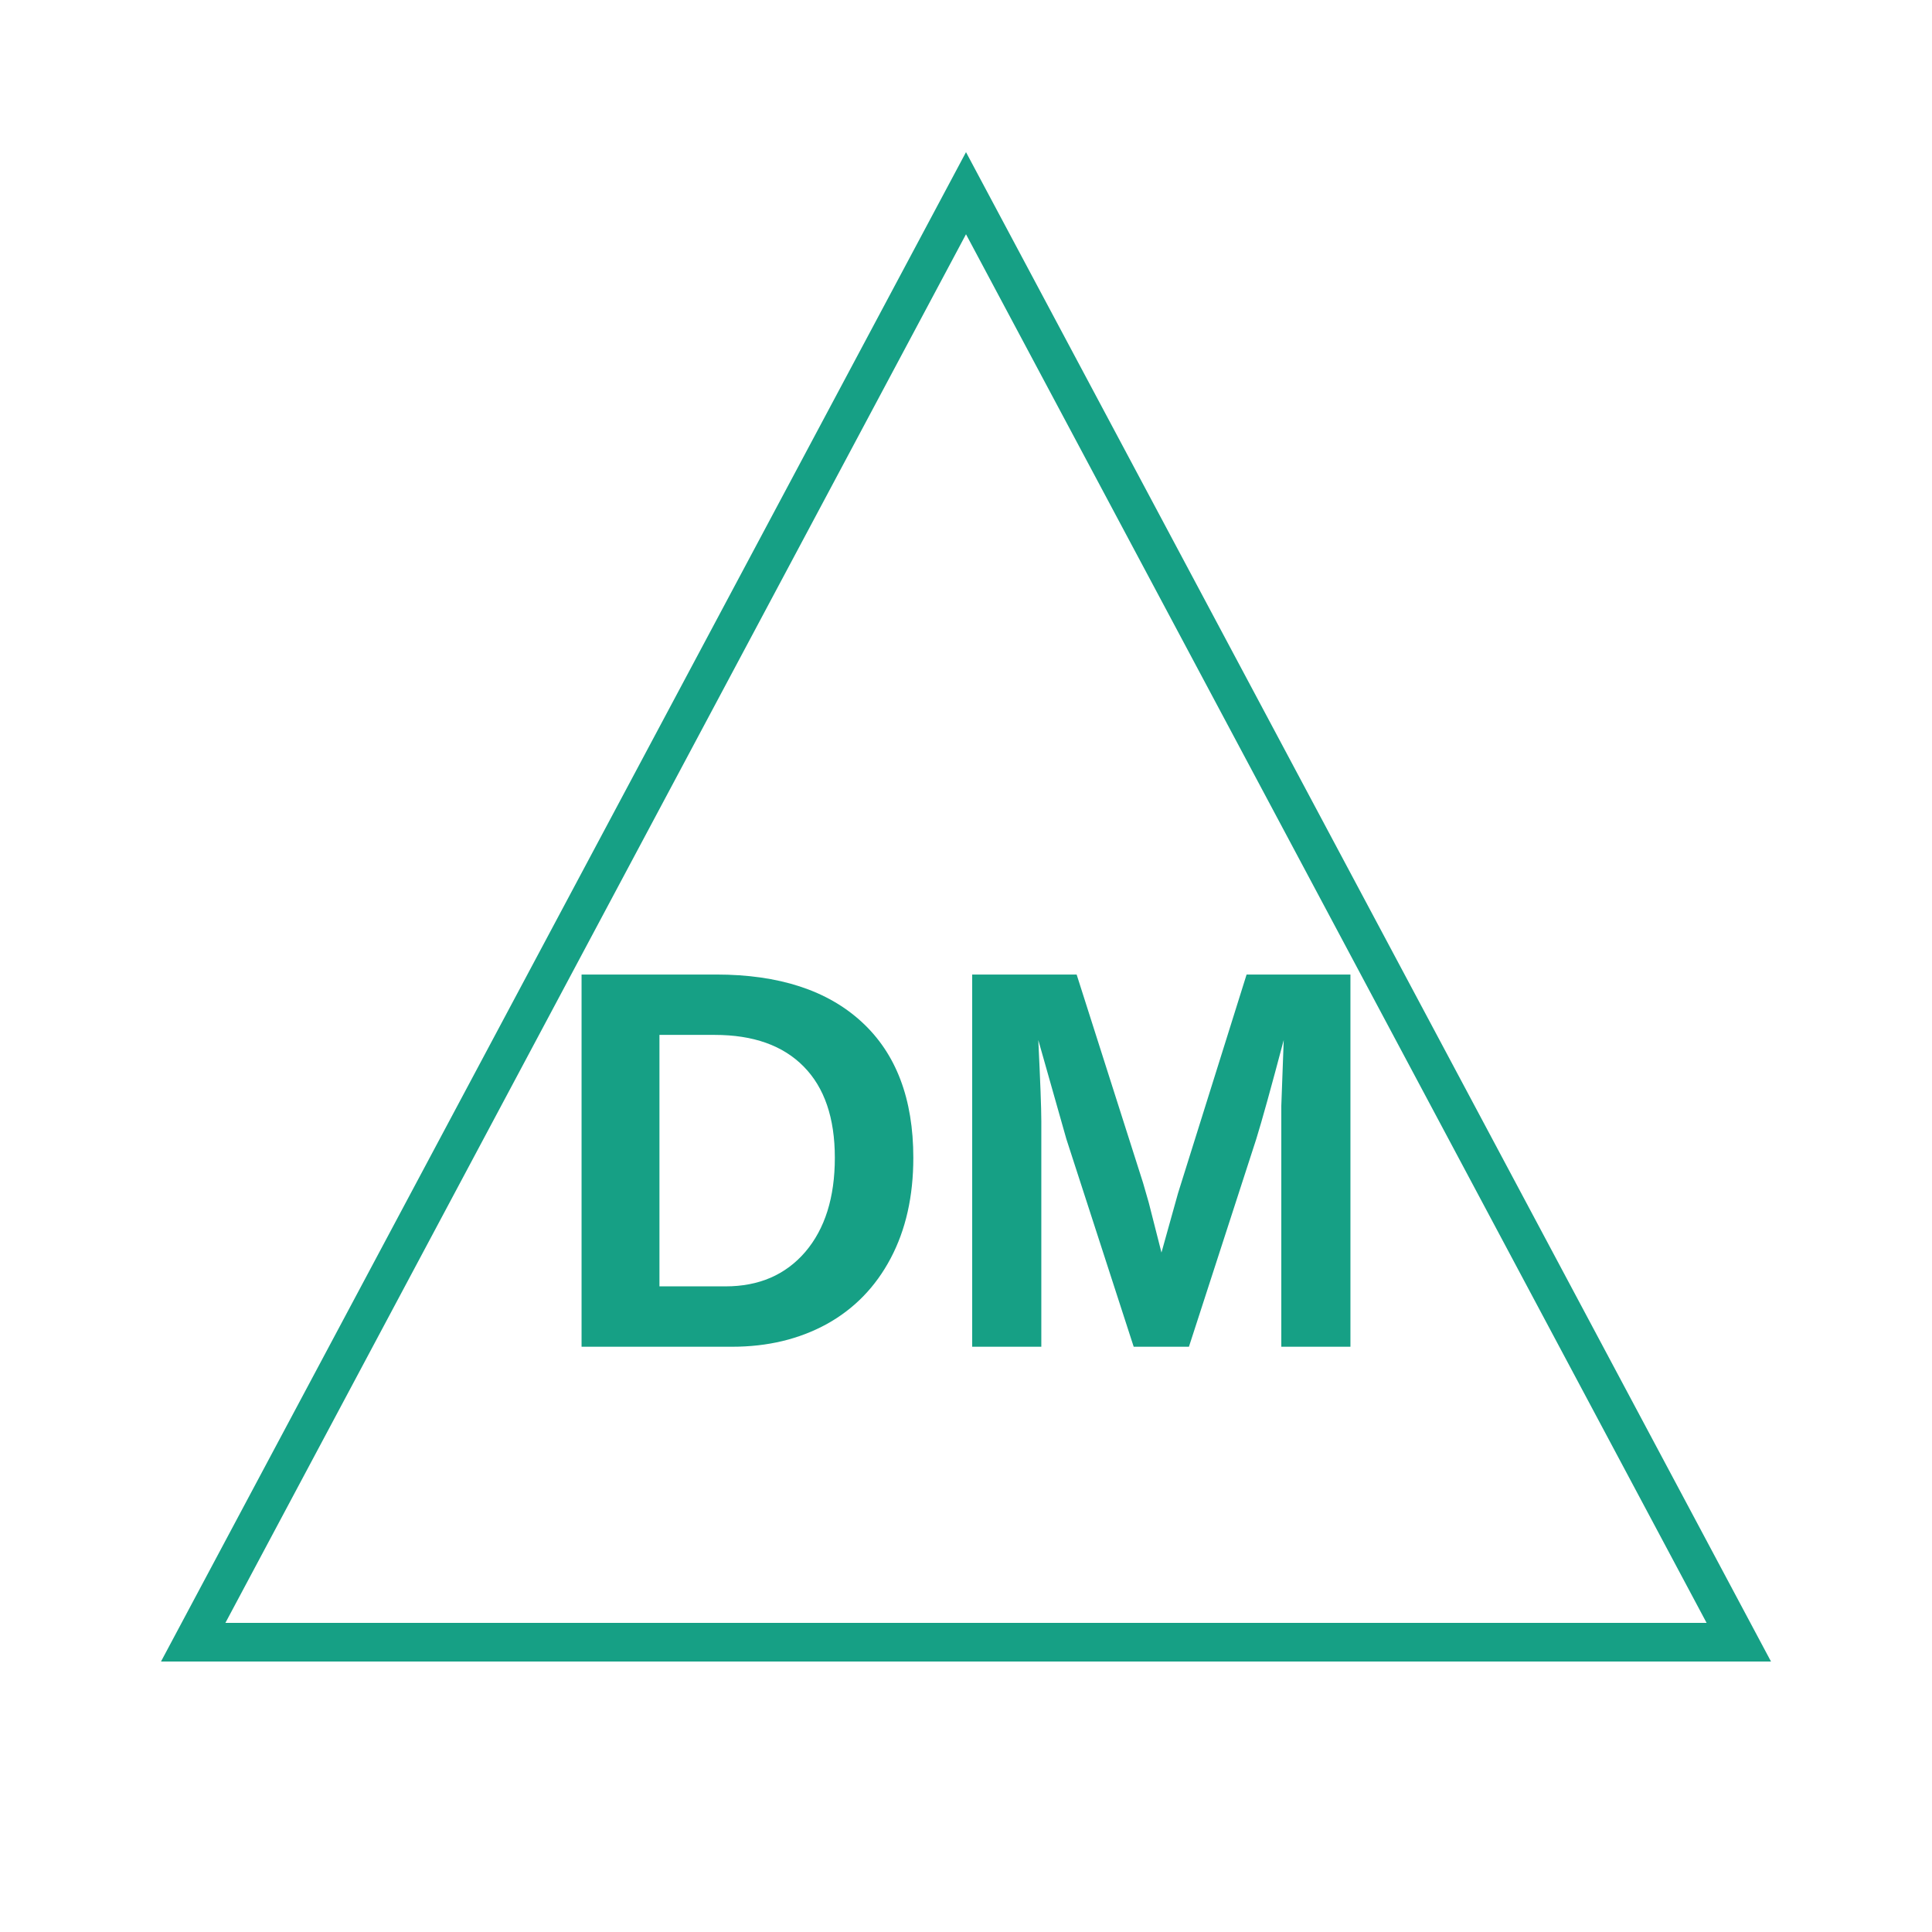
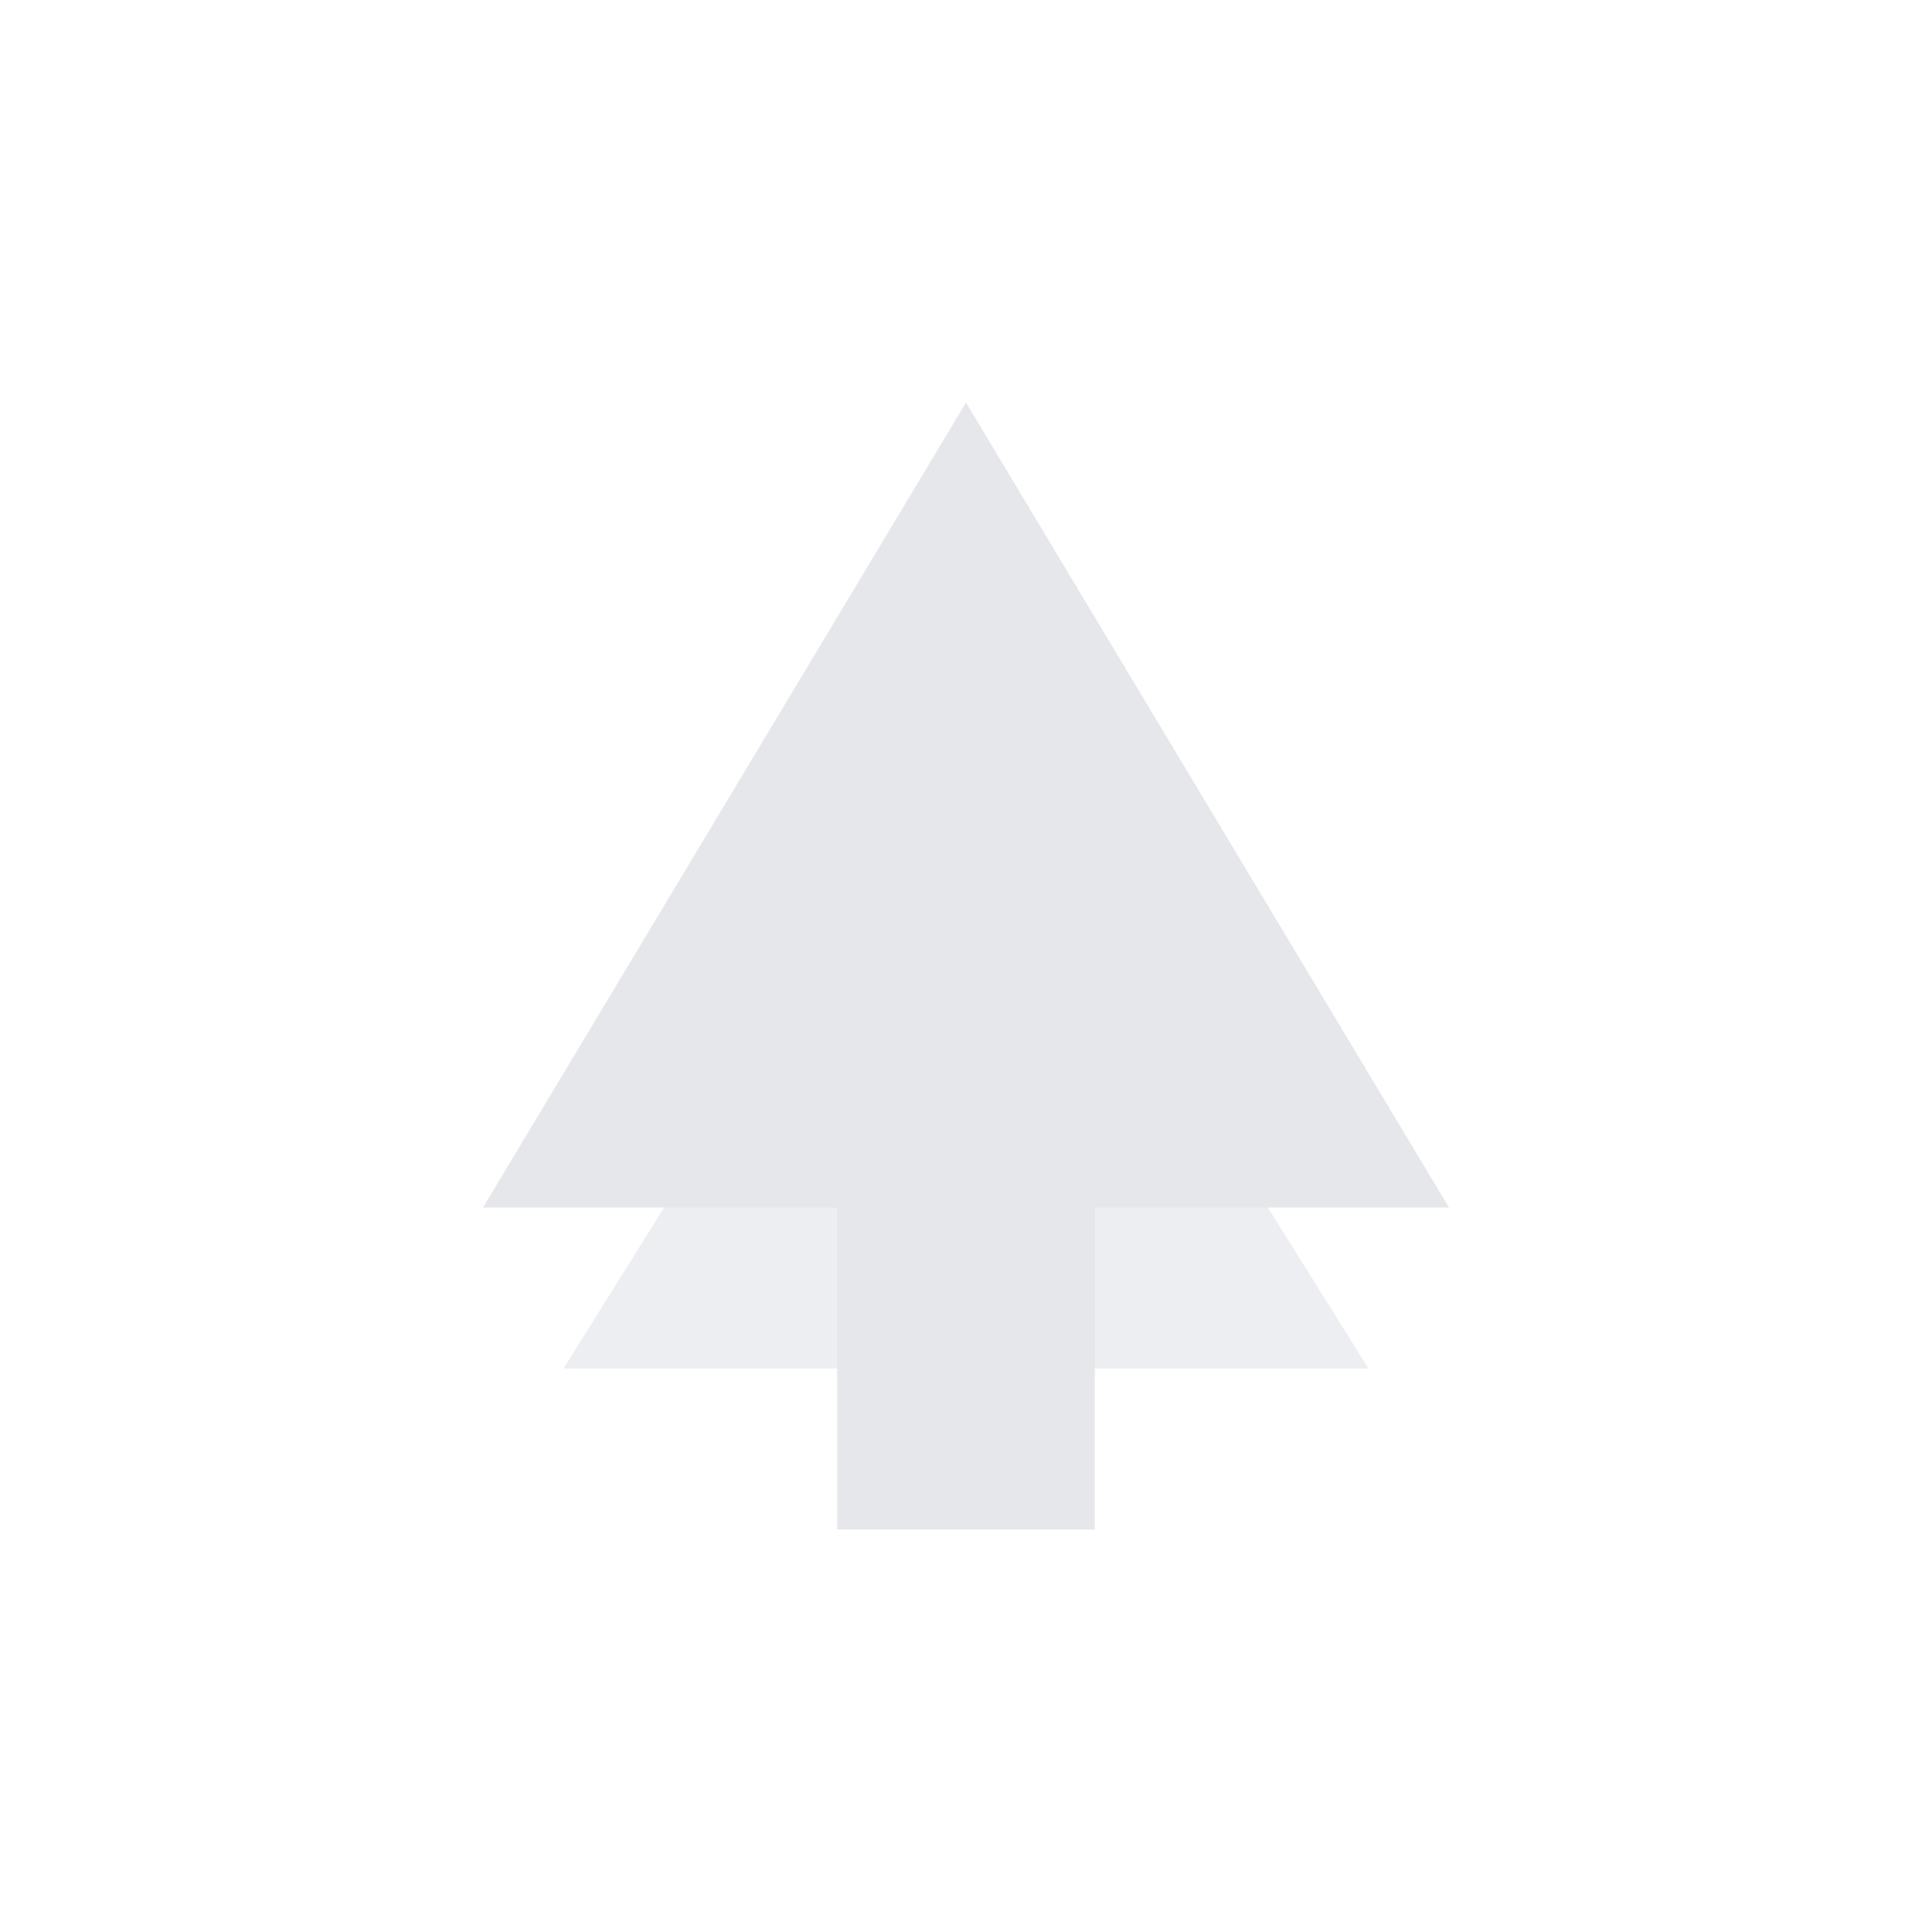
- <svg xmlns="http://www.w3.org/2000/svg" viewBox="0 0 100 100" width="100" height="100">
-   <polygon points="50,10 90,85 10,85" fill="none" stroke="#16a085" stroke-width="2" />
-   <text x="50" y="60" text-anchor="middle" dominant-baseline="central" font-family="Arial, sans-serif" font-size="28" font-weight="bold" fill="#16a085">DM</text>
+ <svg xmlns="http://www.w3.org/2000/svg" viewBox="0 0 120 120" width="120" height="120">
+   <defs>
+     <linearGradient id="grad3" x1="0%" y1="0%" x2="0%" y2="100%">
+       <stop offset="0%" style="stop-color:#4facfe;stop-opacity:1" />
+       <stop offset="100%" style="stop-color:#00f2fe;stop-opacity:1" />
+     </linearGradient>
+   </defs>
+   <polygon points="60,25 90,75 30,75" fill="#E5E7EB" />
+   <polygon points="60,45 85,85 35,85" fill="#E5E7EB" opacity="0.7" />
+   <rect x="52" y="70" width="16" height="25" fill="#E5E7EB" />
</svg>
